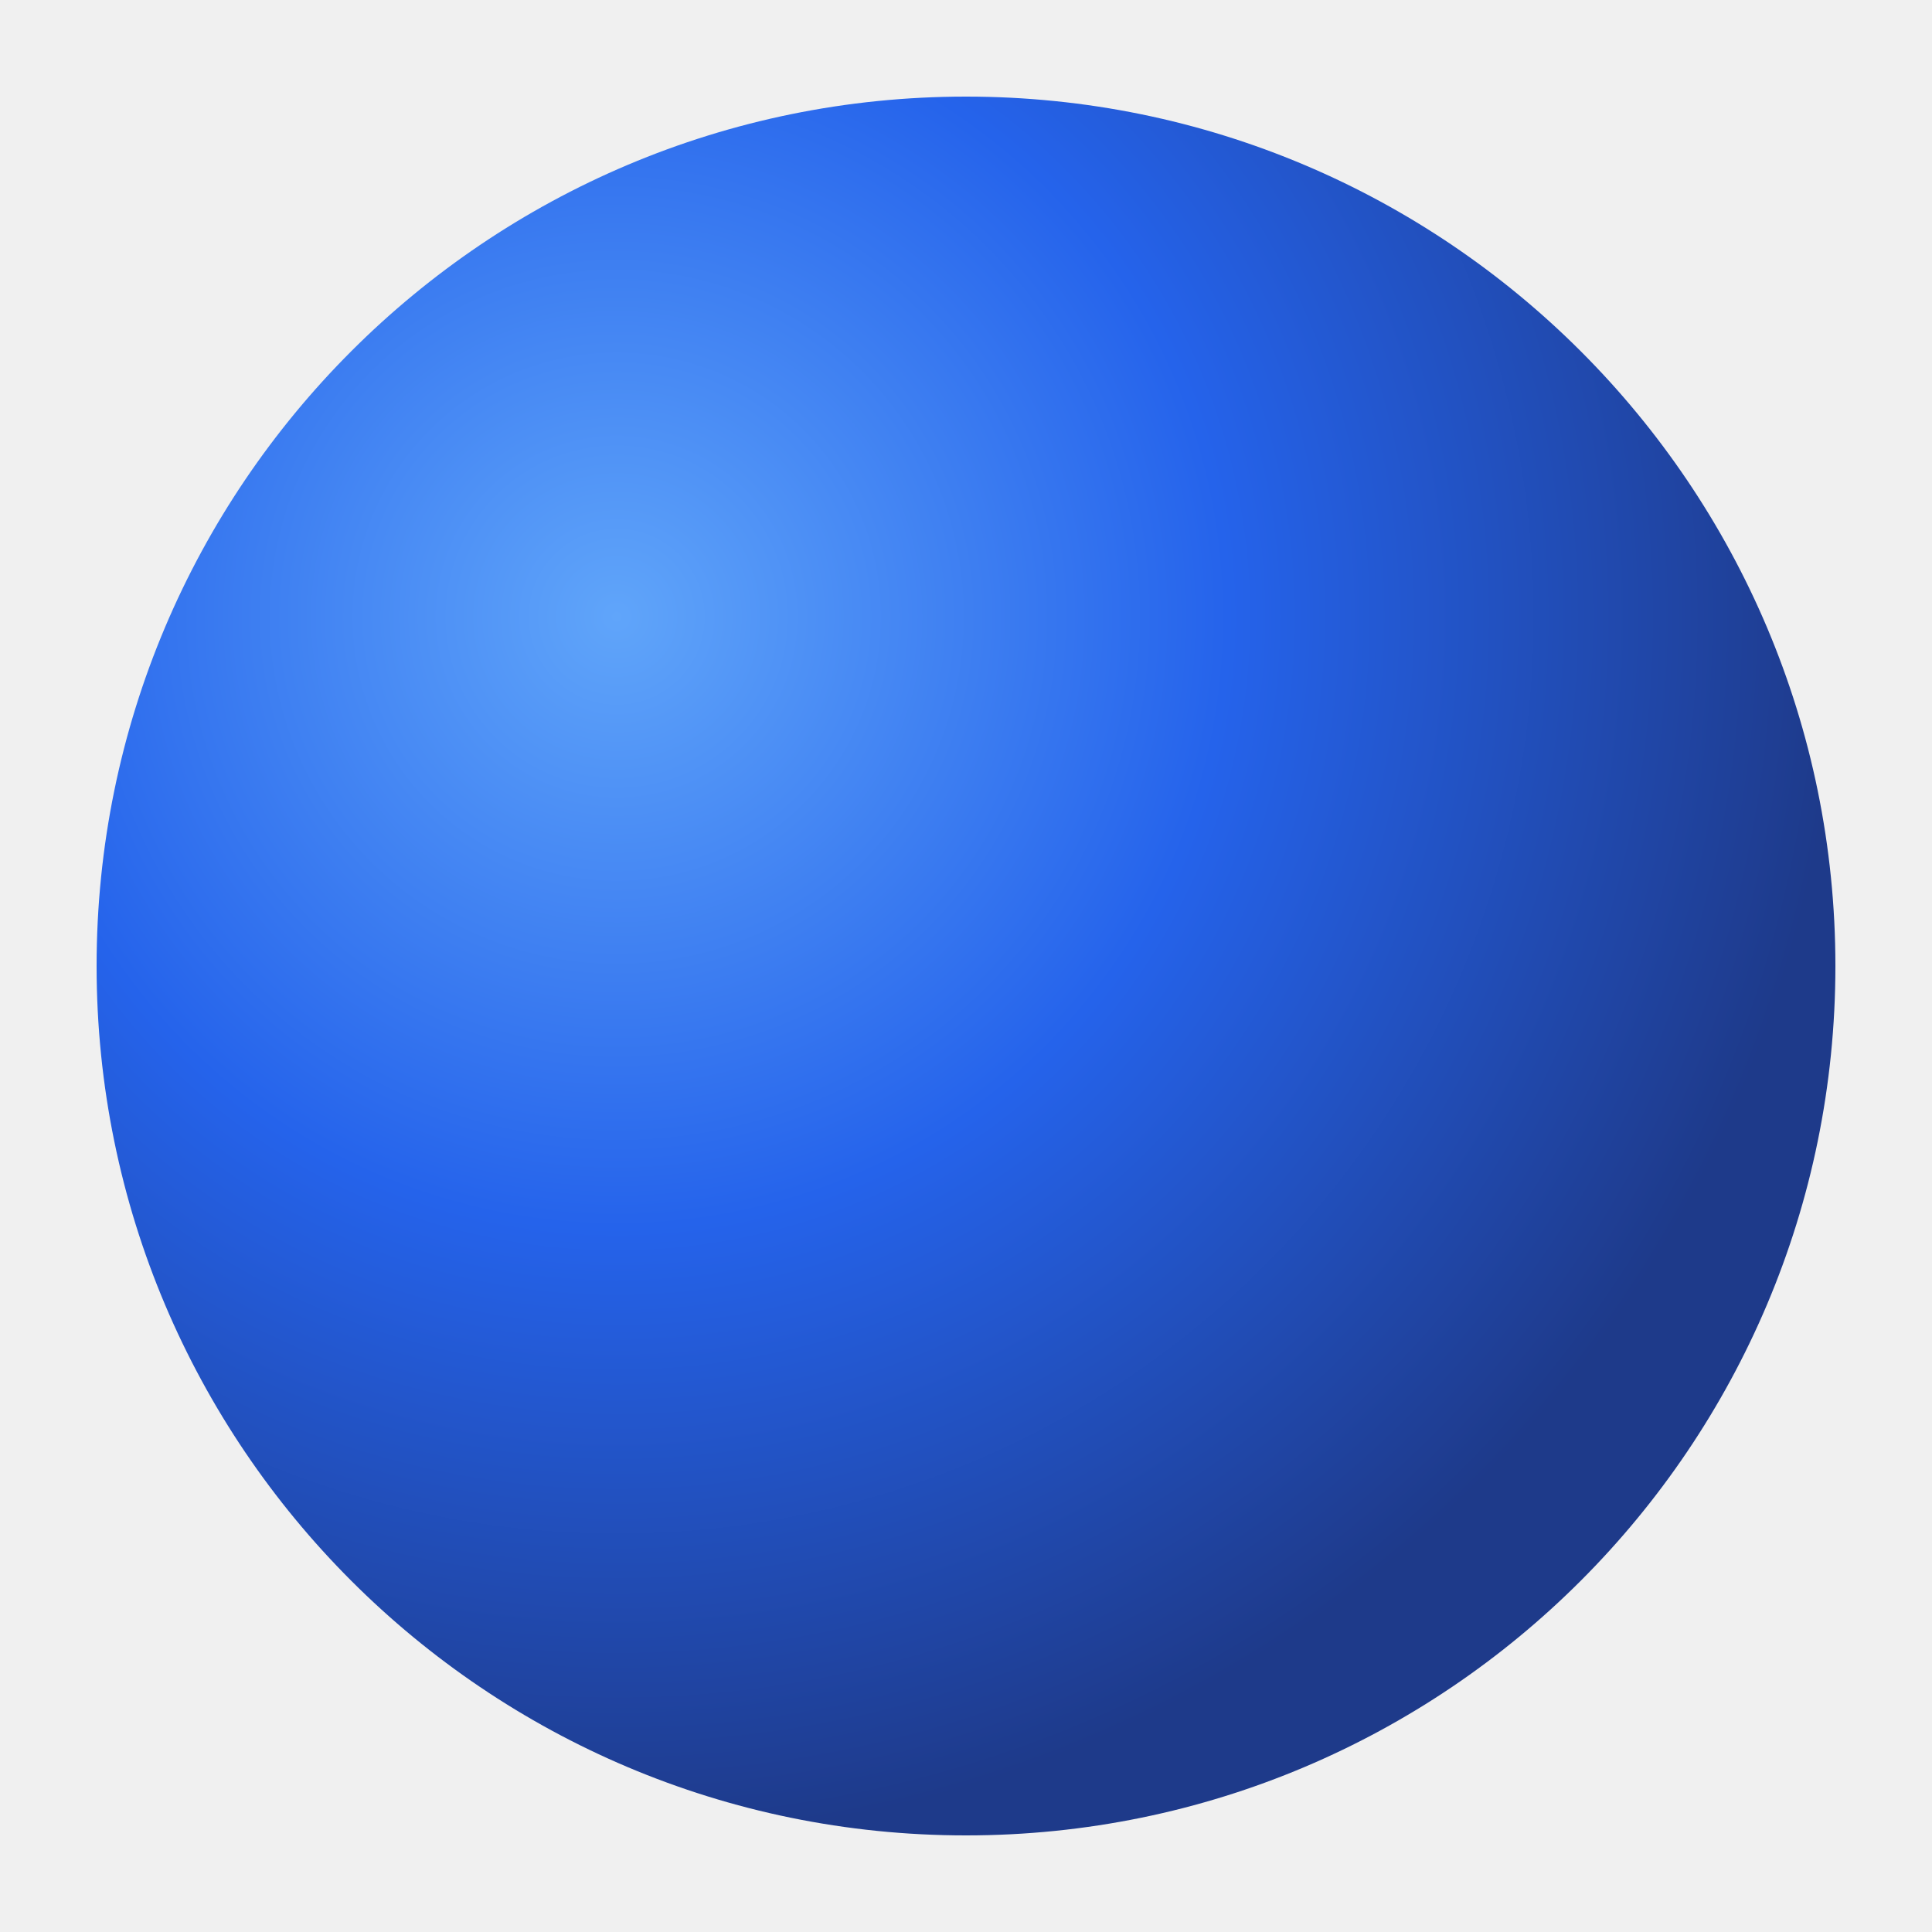
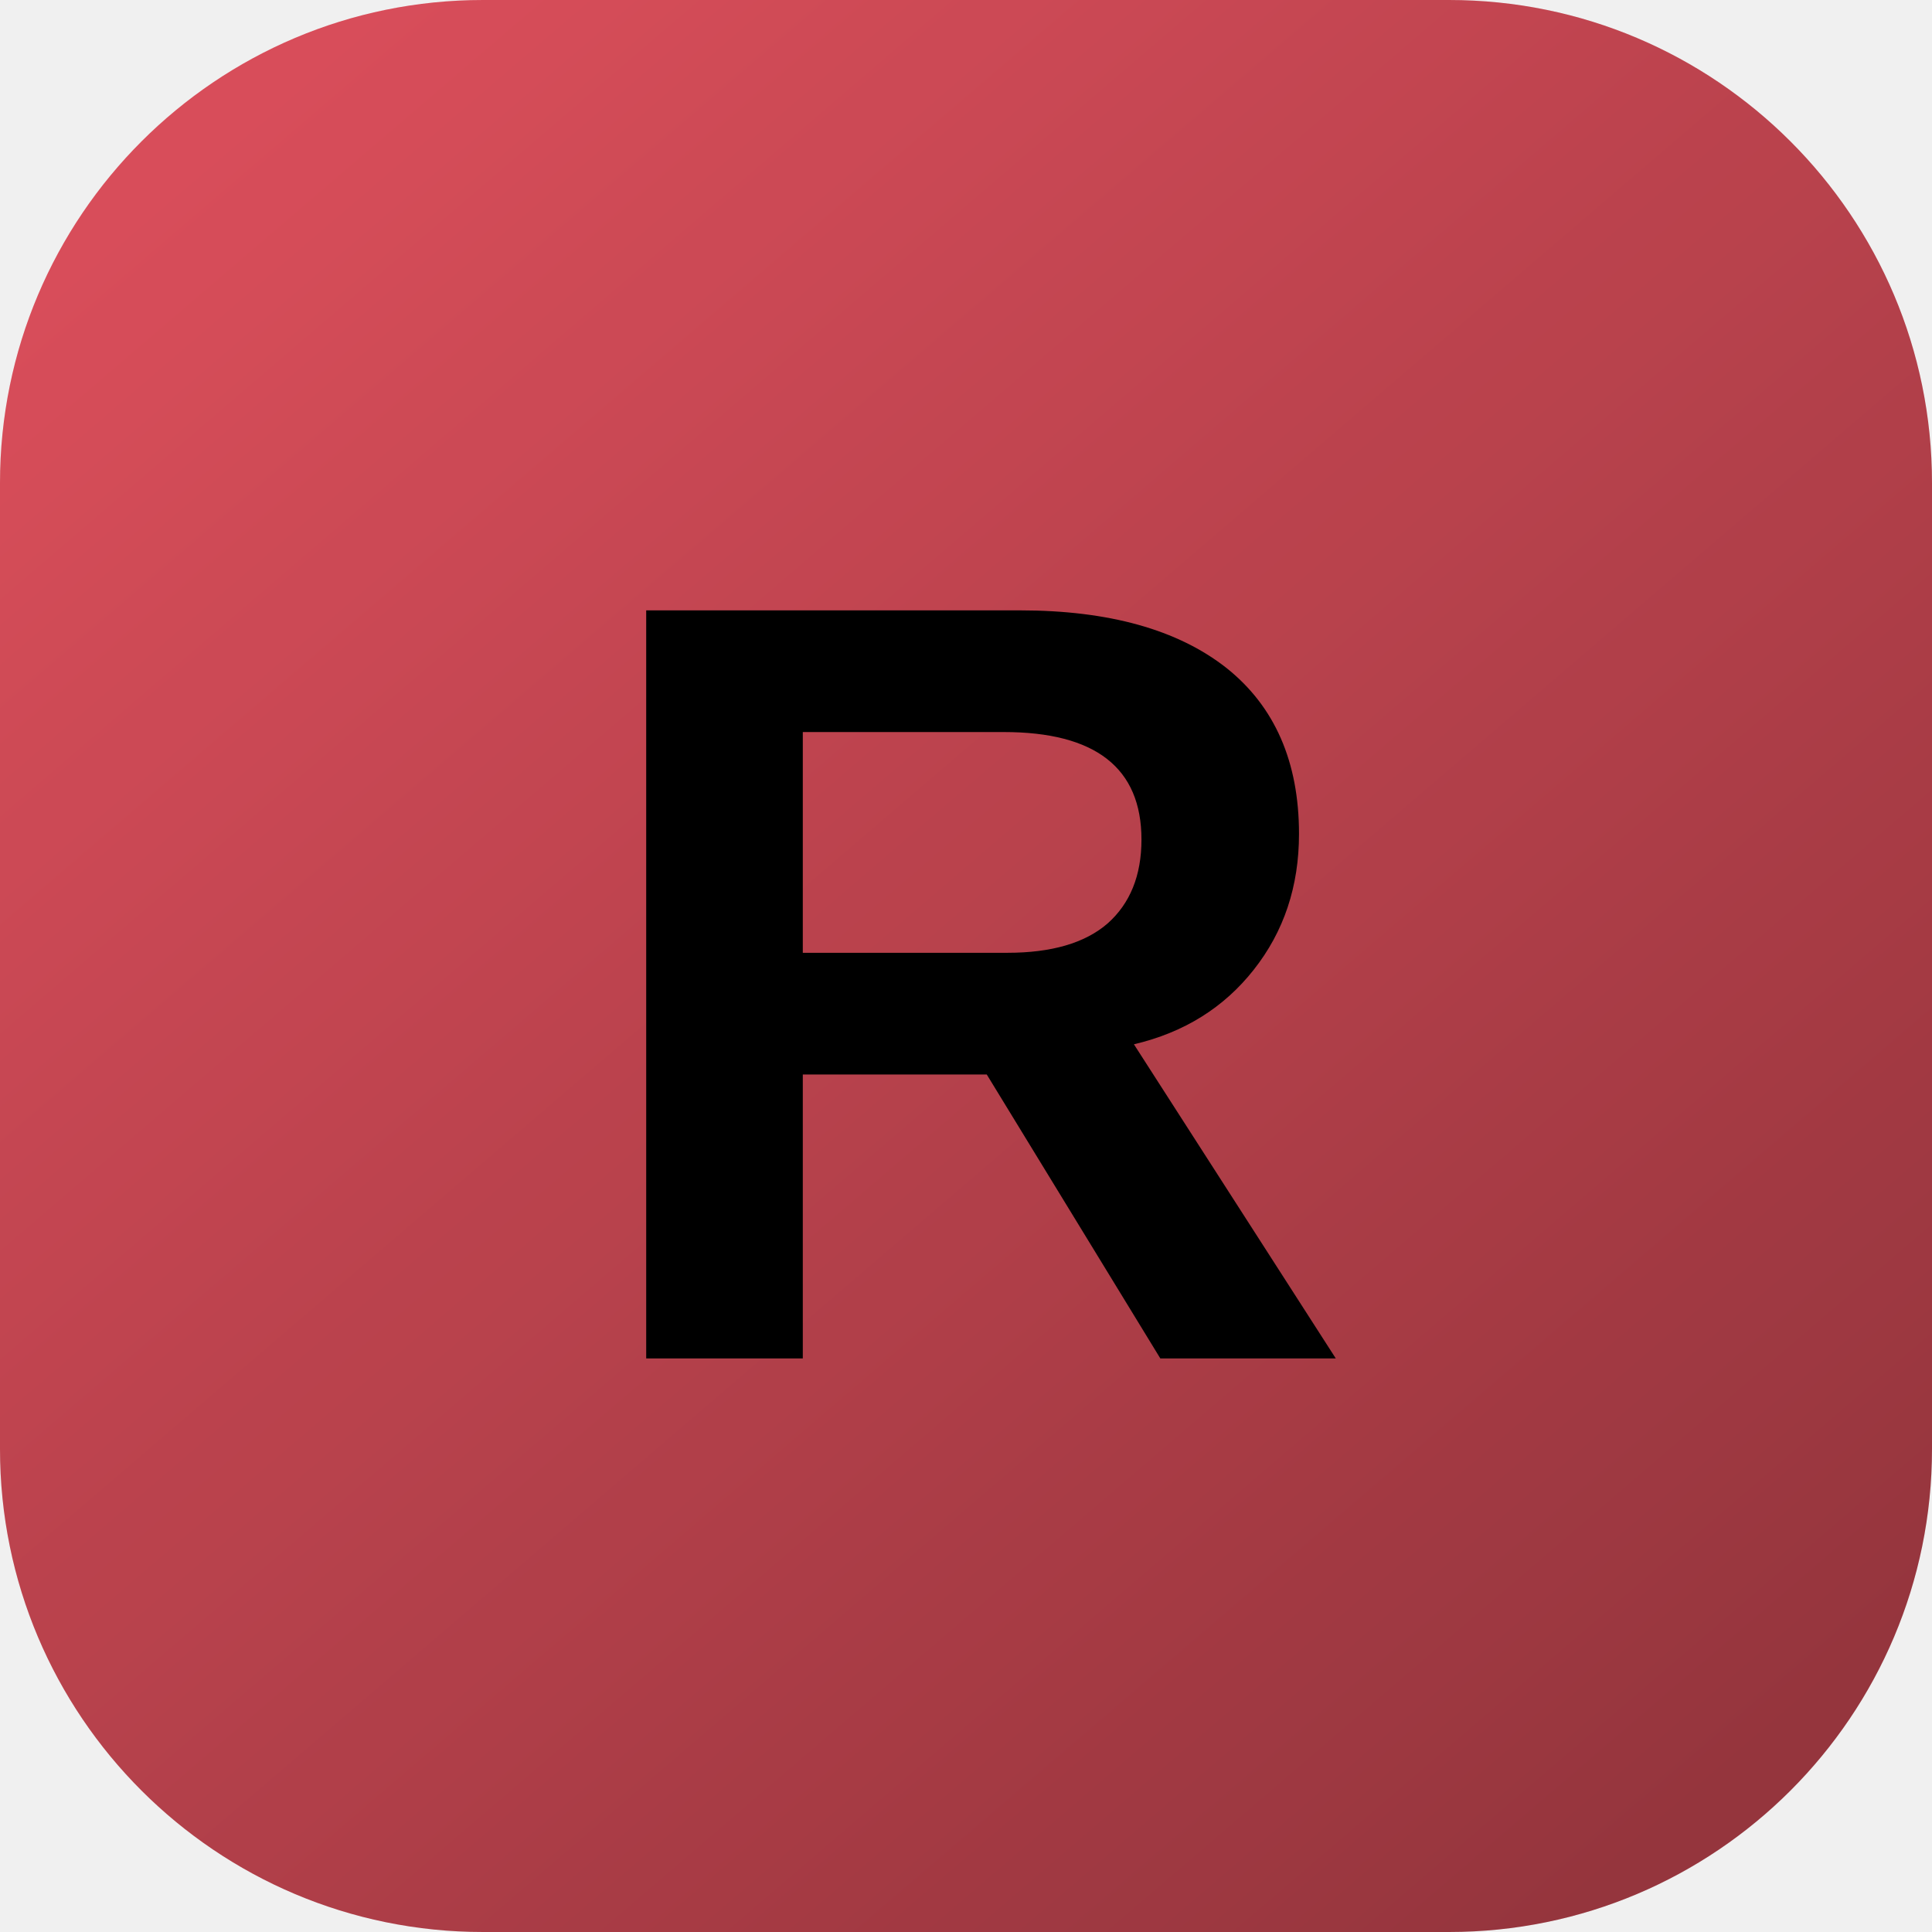
- <svg xmlns="http://www.w3.org/2000/svg" viewBox="0 0 100 100">
+ <svg xmlns="http://www.w3.org/2000/svg" width="32" height="32" viewBox="0 0 32 32" fill="none" role="img" aria-label="Rohul Ray">
  <defs>
-     <radialGradient id="sphere" cx="30%" cy="30%" r="70%">
-       <stop offset="0%" stop-color="#60a5fa" />
-       <stop offset="50%" stop-color="#2563eb" />
-       <stop offset="100%" stop-color="#1e3a8a" />
-     </radialGradient>
+     <linearGradient id="bg" x1="4" y1="2" x2="28" y2="30" gradientUnits="userSpaceOnUse">
+       <stop offset="0%" stop-color="#d43a48" />
+       <stop offset="100%" stop-color="#8a1f28" />
+     </linearGradient>
  </defs>
-   <circle cx="50" cy="50" r="45" fill="url(#sphere)" />
+   <rect width="32" height="32" rx="8" fill="url(#bg)" />
+   <rect width="32" height="32" rx="8" fill="#ffffff" fill-opacity="0.1" />
+   <text x="16" y="22.5" text-anchor="middle" font-family="Arial Black, Arial, sans-serif" font-size="18" font-weight="900" fill="#000000">R</text>
</svg>
